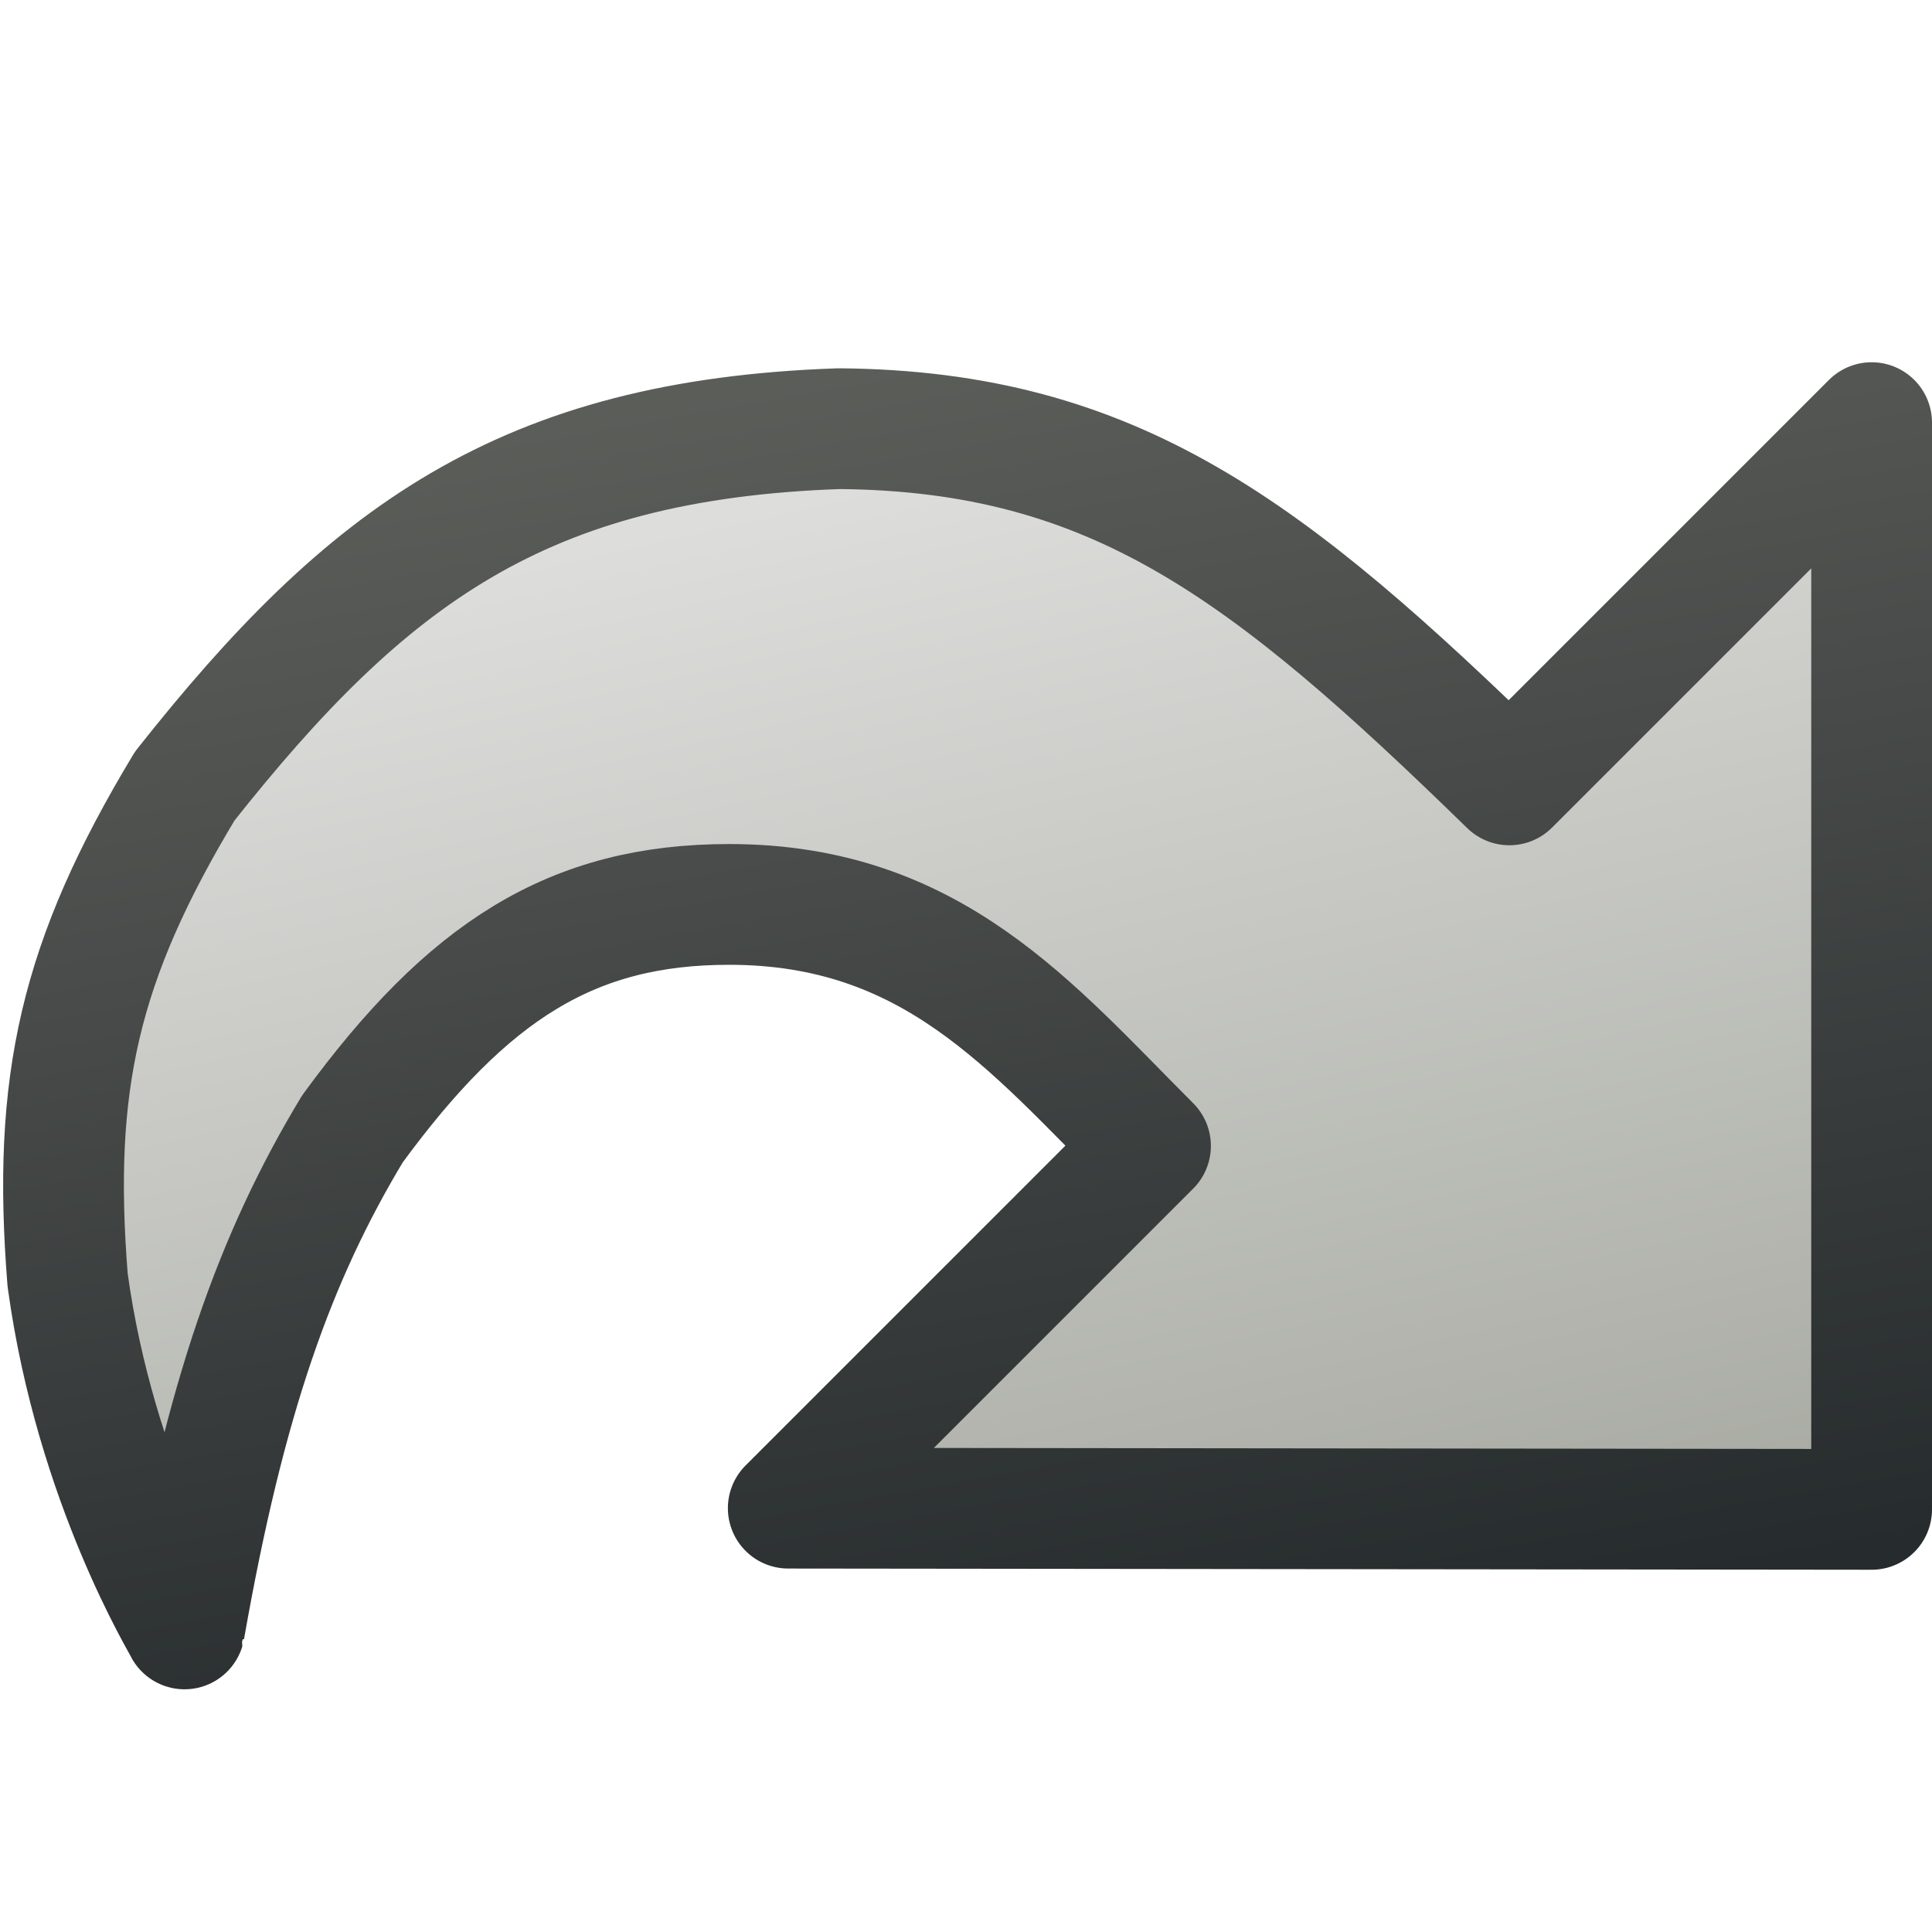
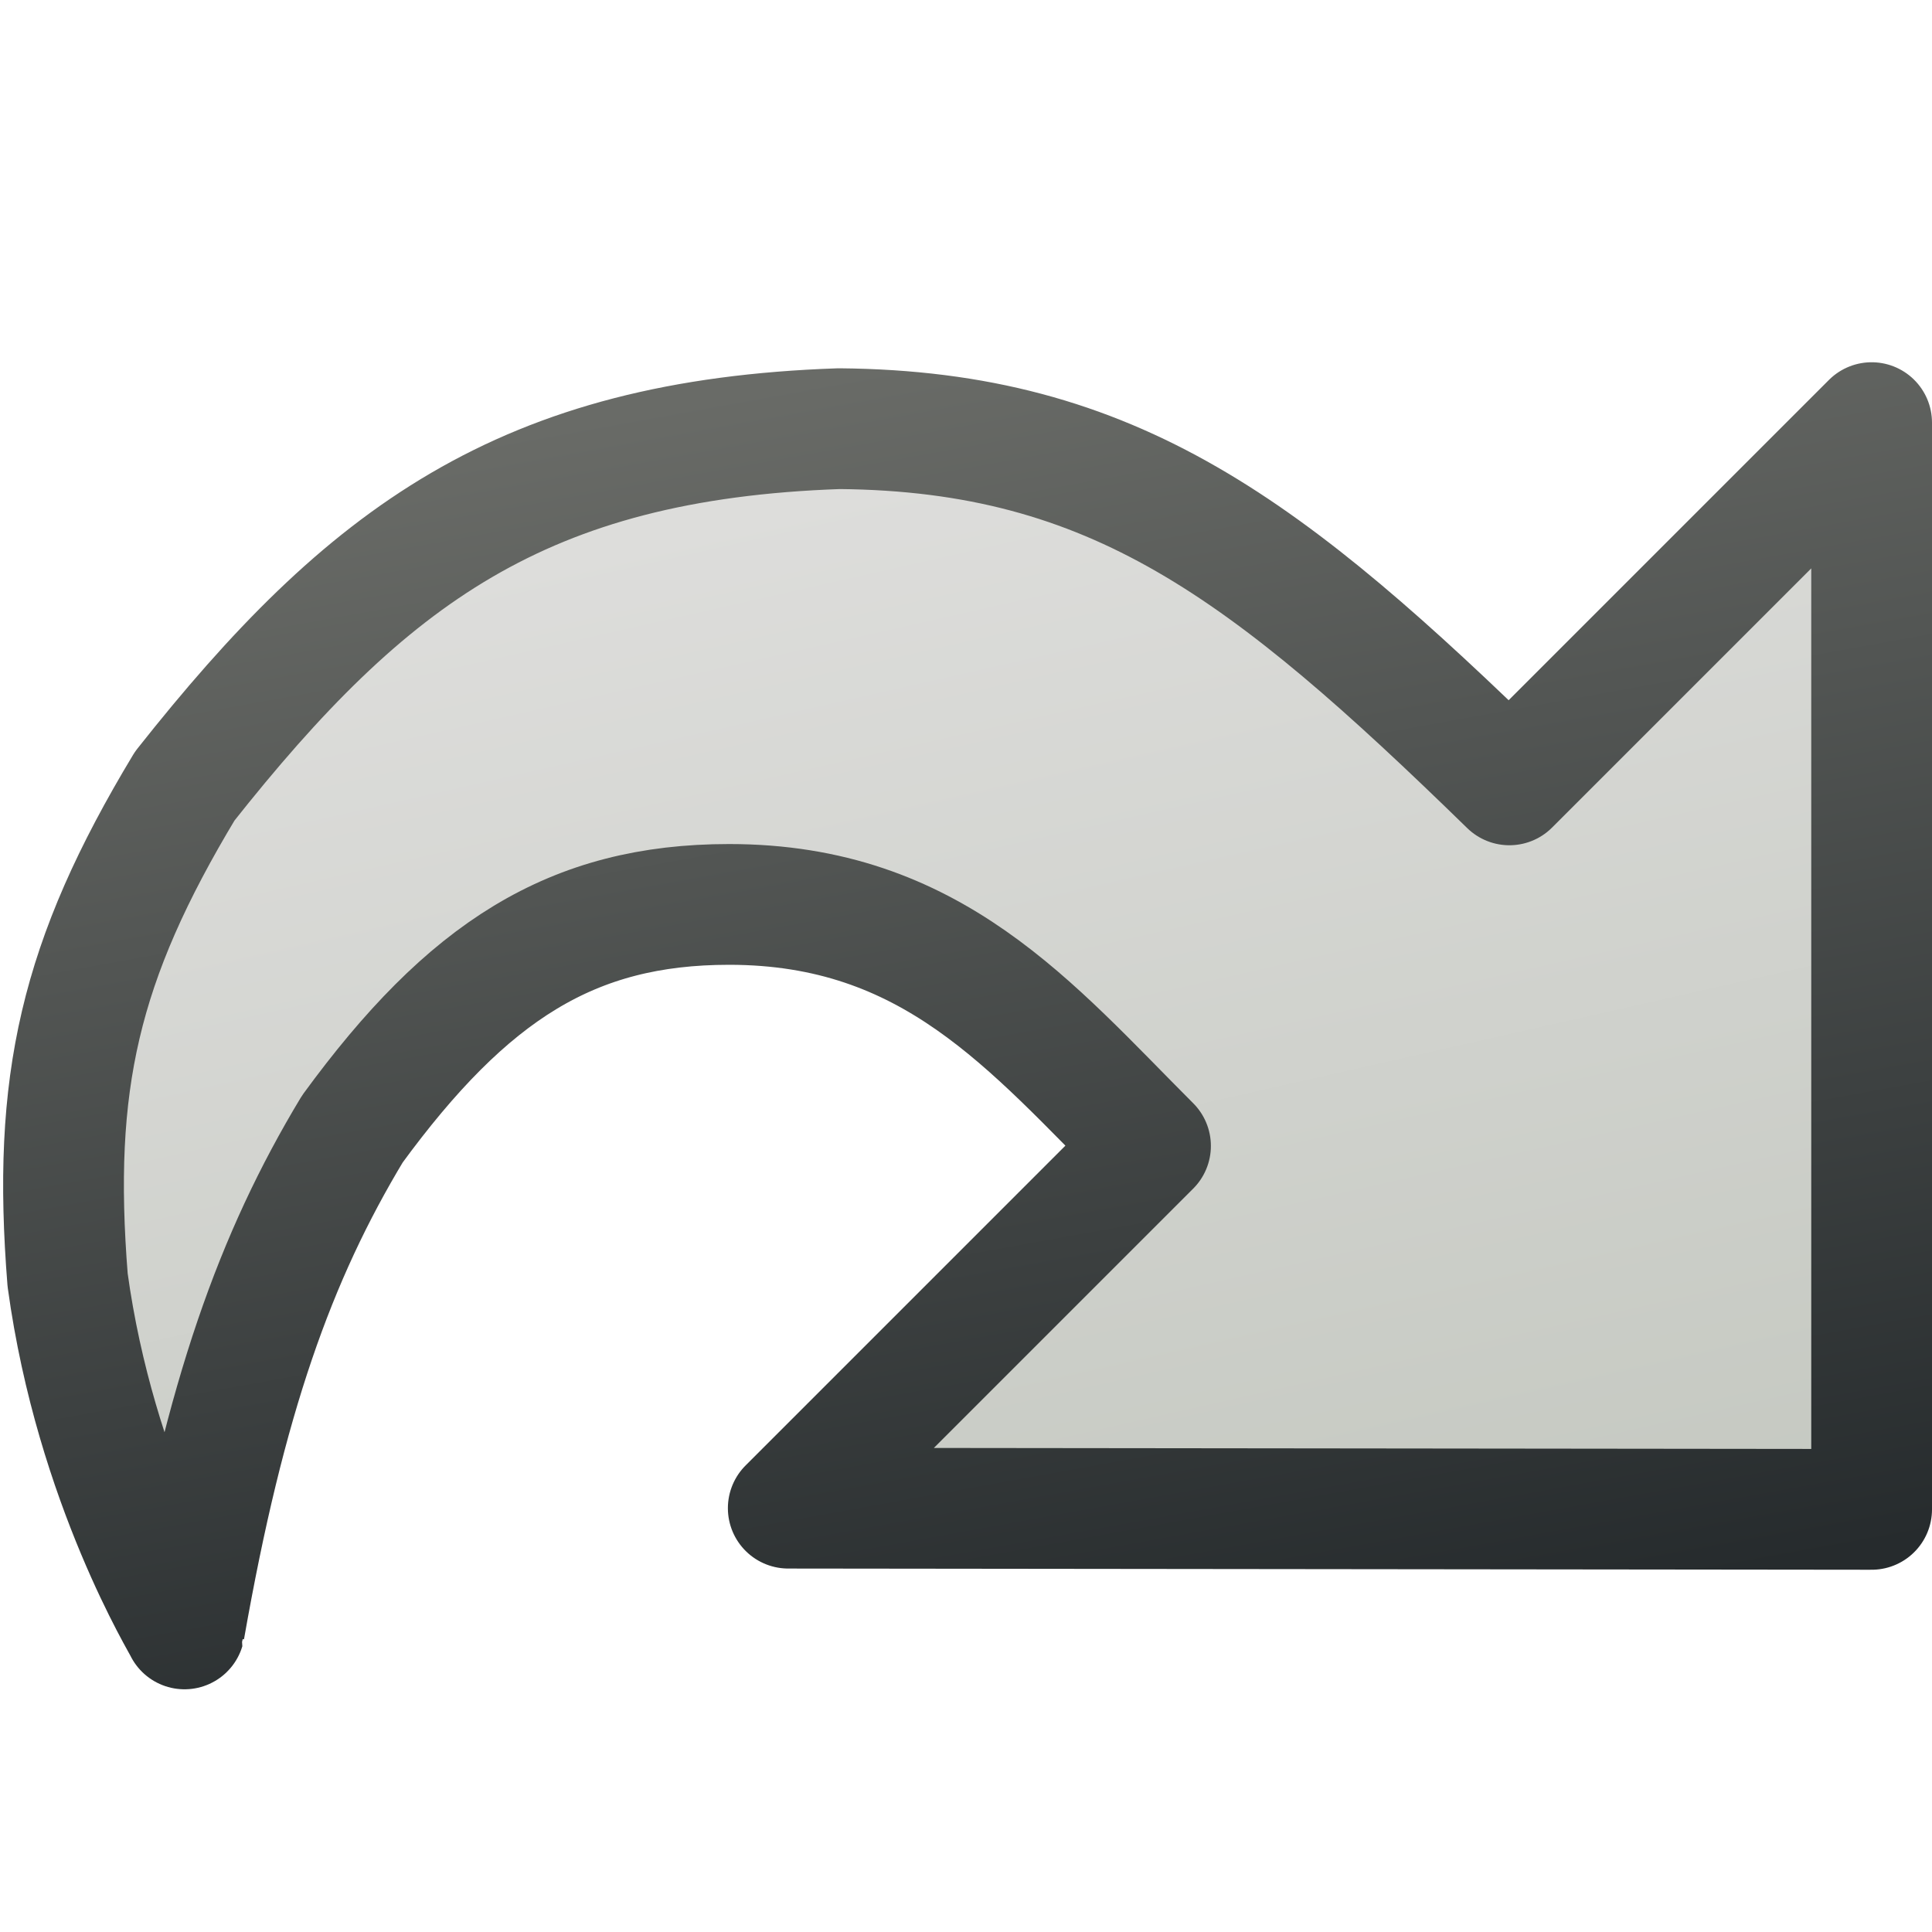
<svg xmlns="http://www.w3.org/2000/svg" height="16px" width="16px" version="1.1" enable-background="new">
  <defs>
    <linearGradient id="b" y2="3.1" gradientUnits="userSpaceOnUse" x2="7.01" gradientTransform="translate(-.0319)" y1="14" x1="8.98">
      <stop stop-color="#262b2d" offset="0" />
-       <stop stop-color="#5b5d59" offset="1" />
+       <stop stop-color="#696b67" offset="1" />
    </linearGradient>
    <linearGradient id="a" y2="4.05" gradientUnits="userSpaceOnUse" x2="7.04" gradientTransform="translate(-.0319)" y1="15" x1="9.52">
-       <stop stop-color="#a1a49b" offset="0" />
+       <stop stop-color="#c2c6be" offset="0" />
      <stop stop-color="#dddddb" offset="1" />
    </linearGradient>
  </defs>
  <g>
    <path stroke-linejoin="round" d="m15.5 12.5v-9l-3 3c-2-1.95-3.27-2.93-5.55-2.95-2.62 0.09-3.91 1.05-5.42 2.96-0.874 1.45-1.1 2.46-0.97 4.09 0.231 1.69 0.971 2.88 0.968 2.89 0.337-1.92 0.751-3.08 1.39-4.14 0.957-1.31 1.82-1.86 3.12-1.86 1.68 0 2.5 1.01 3.49 2l-3 3z" stroke="url(#b)" stroke-width="1px" fill="url(#a)" />
  </g>
</svg>
